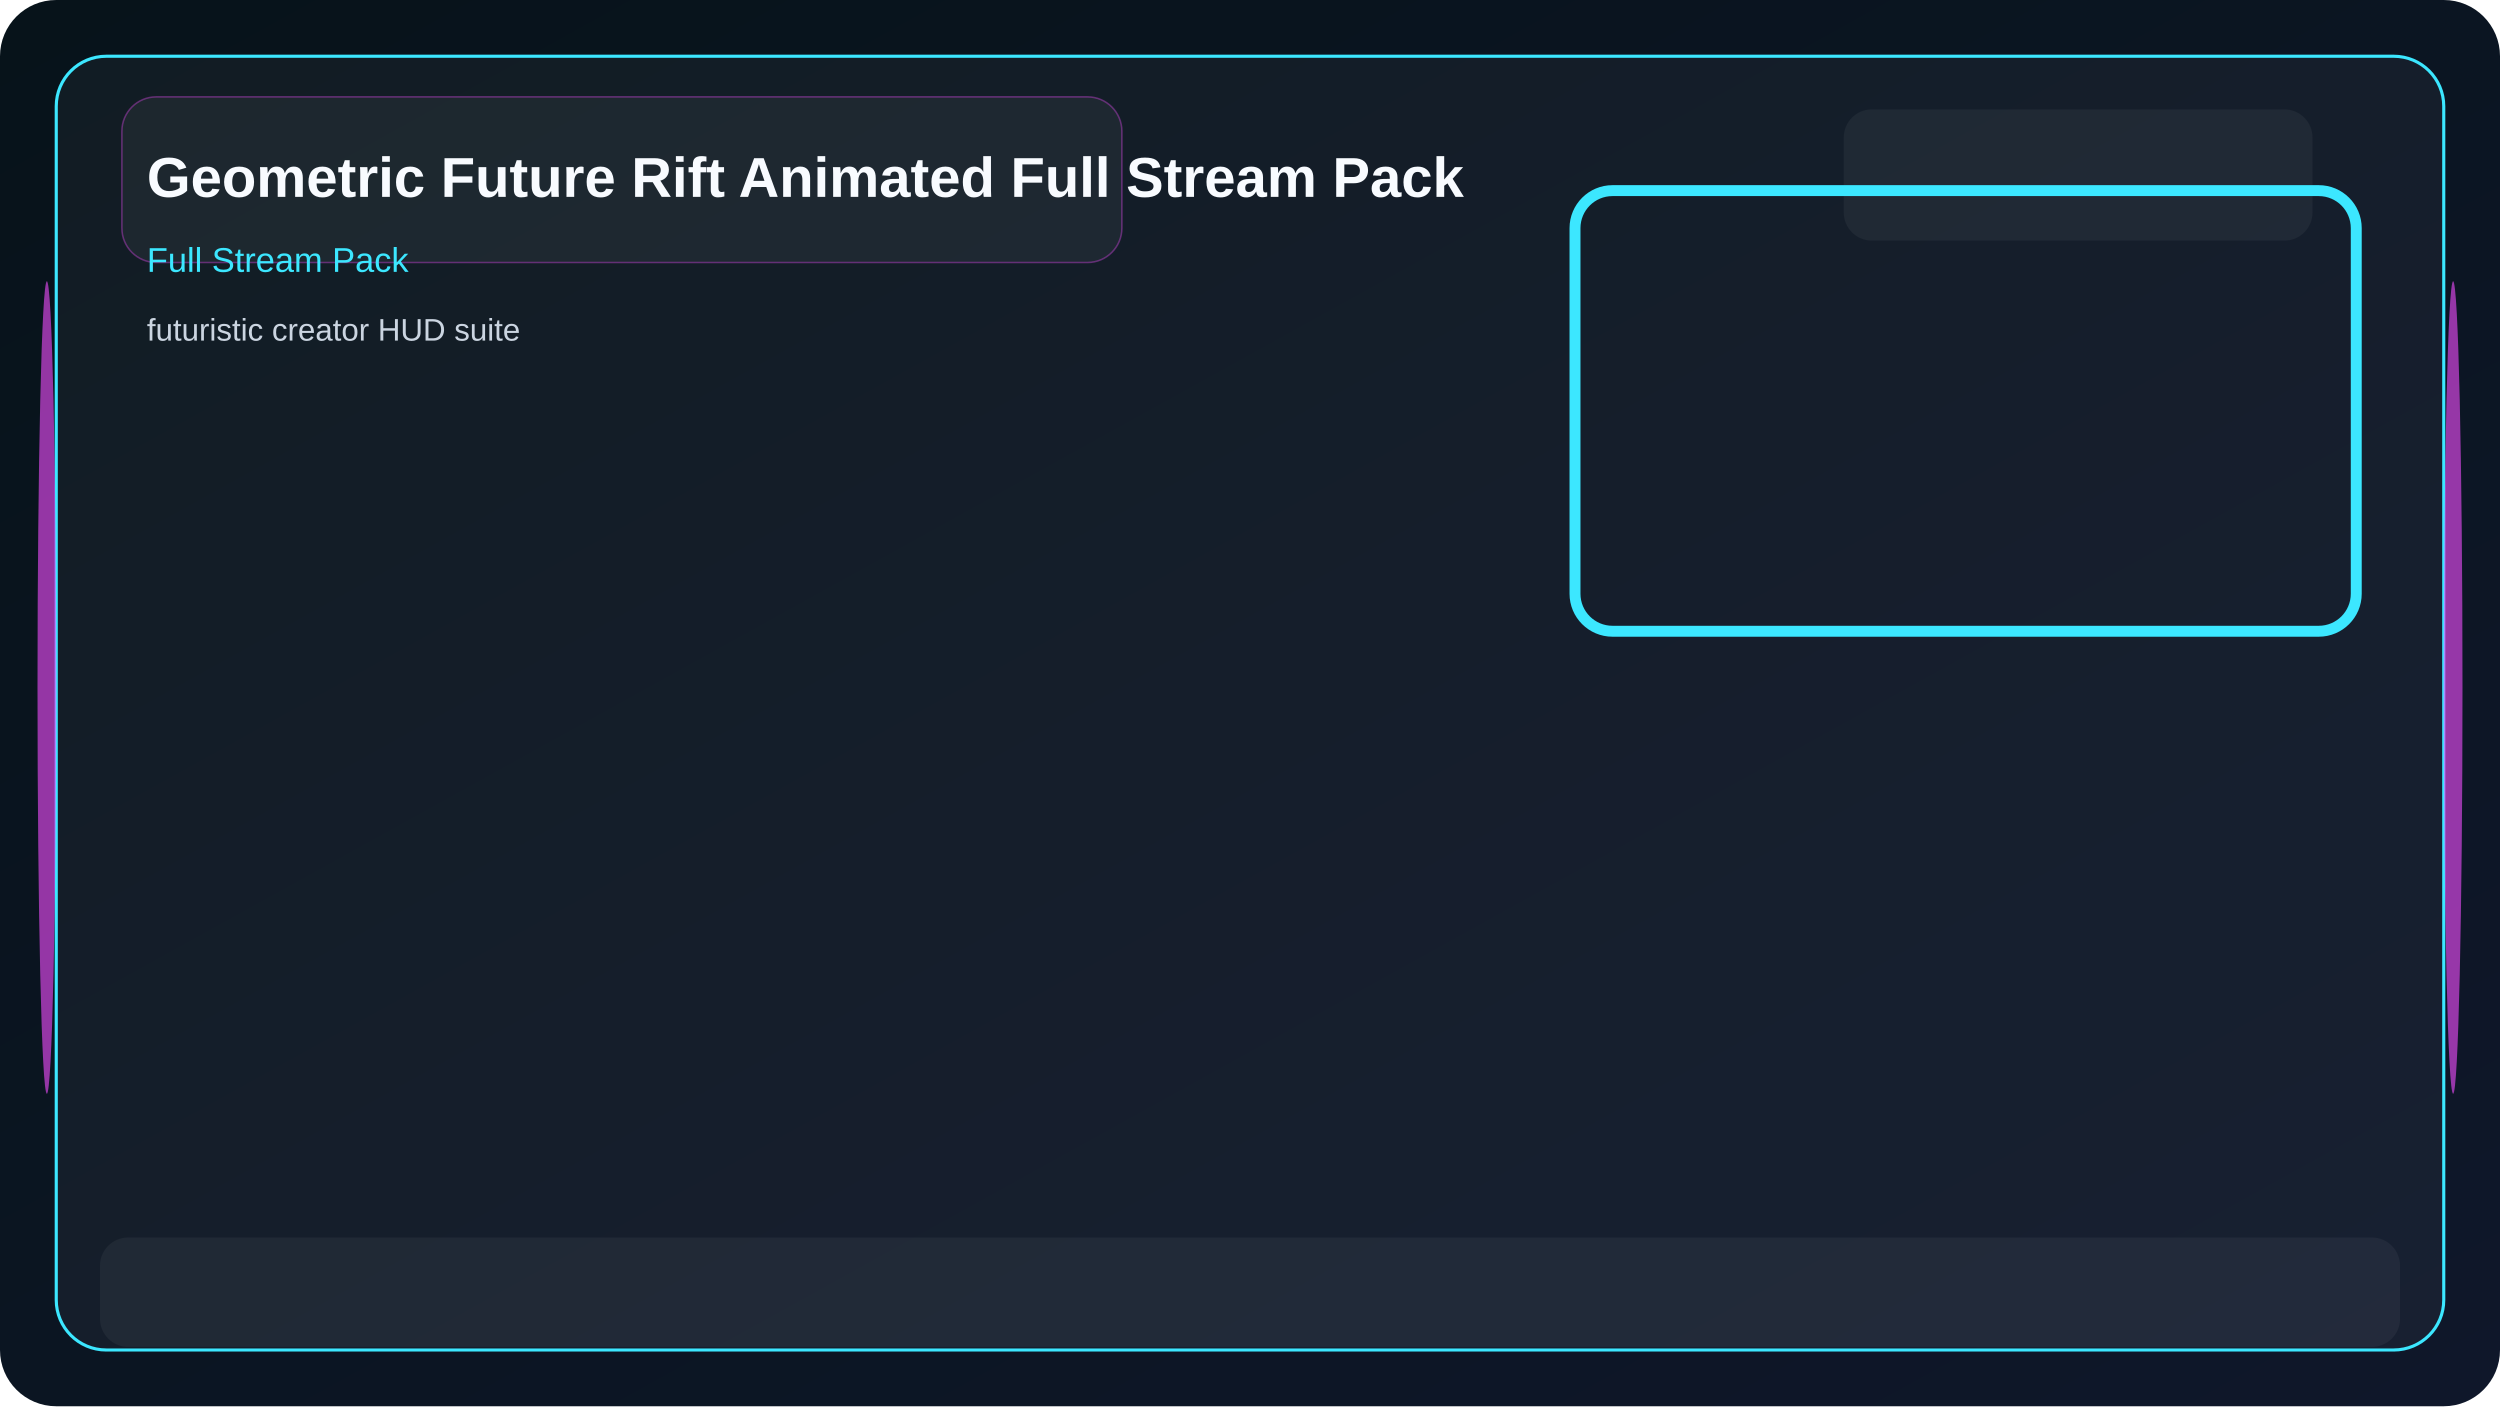
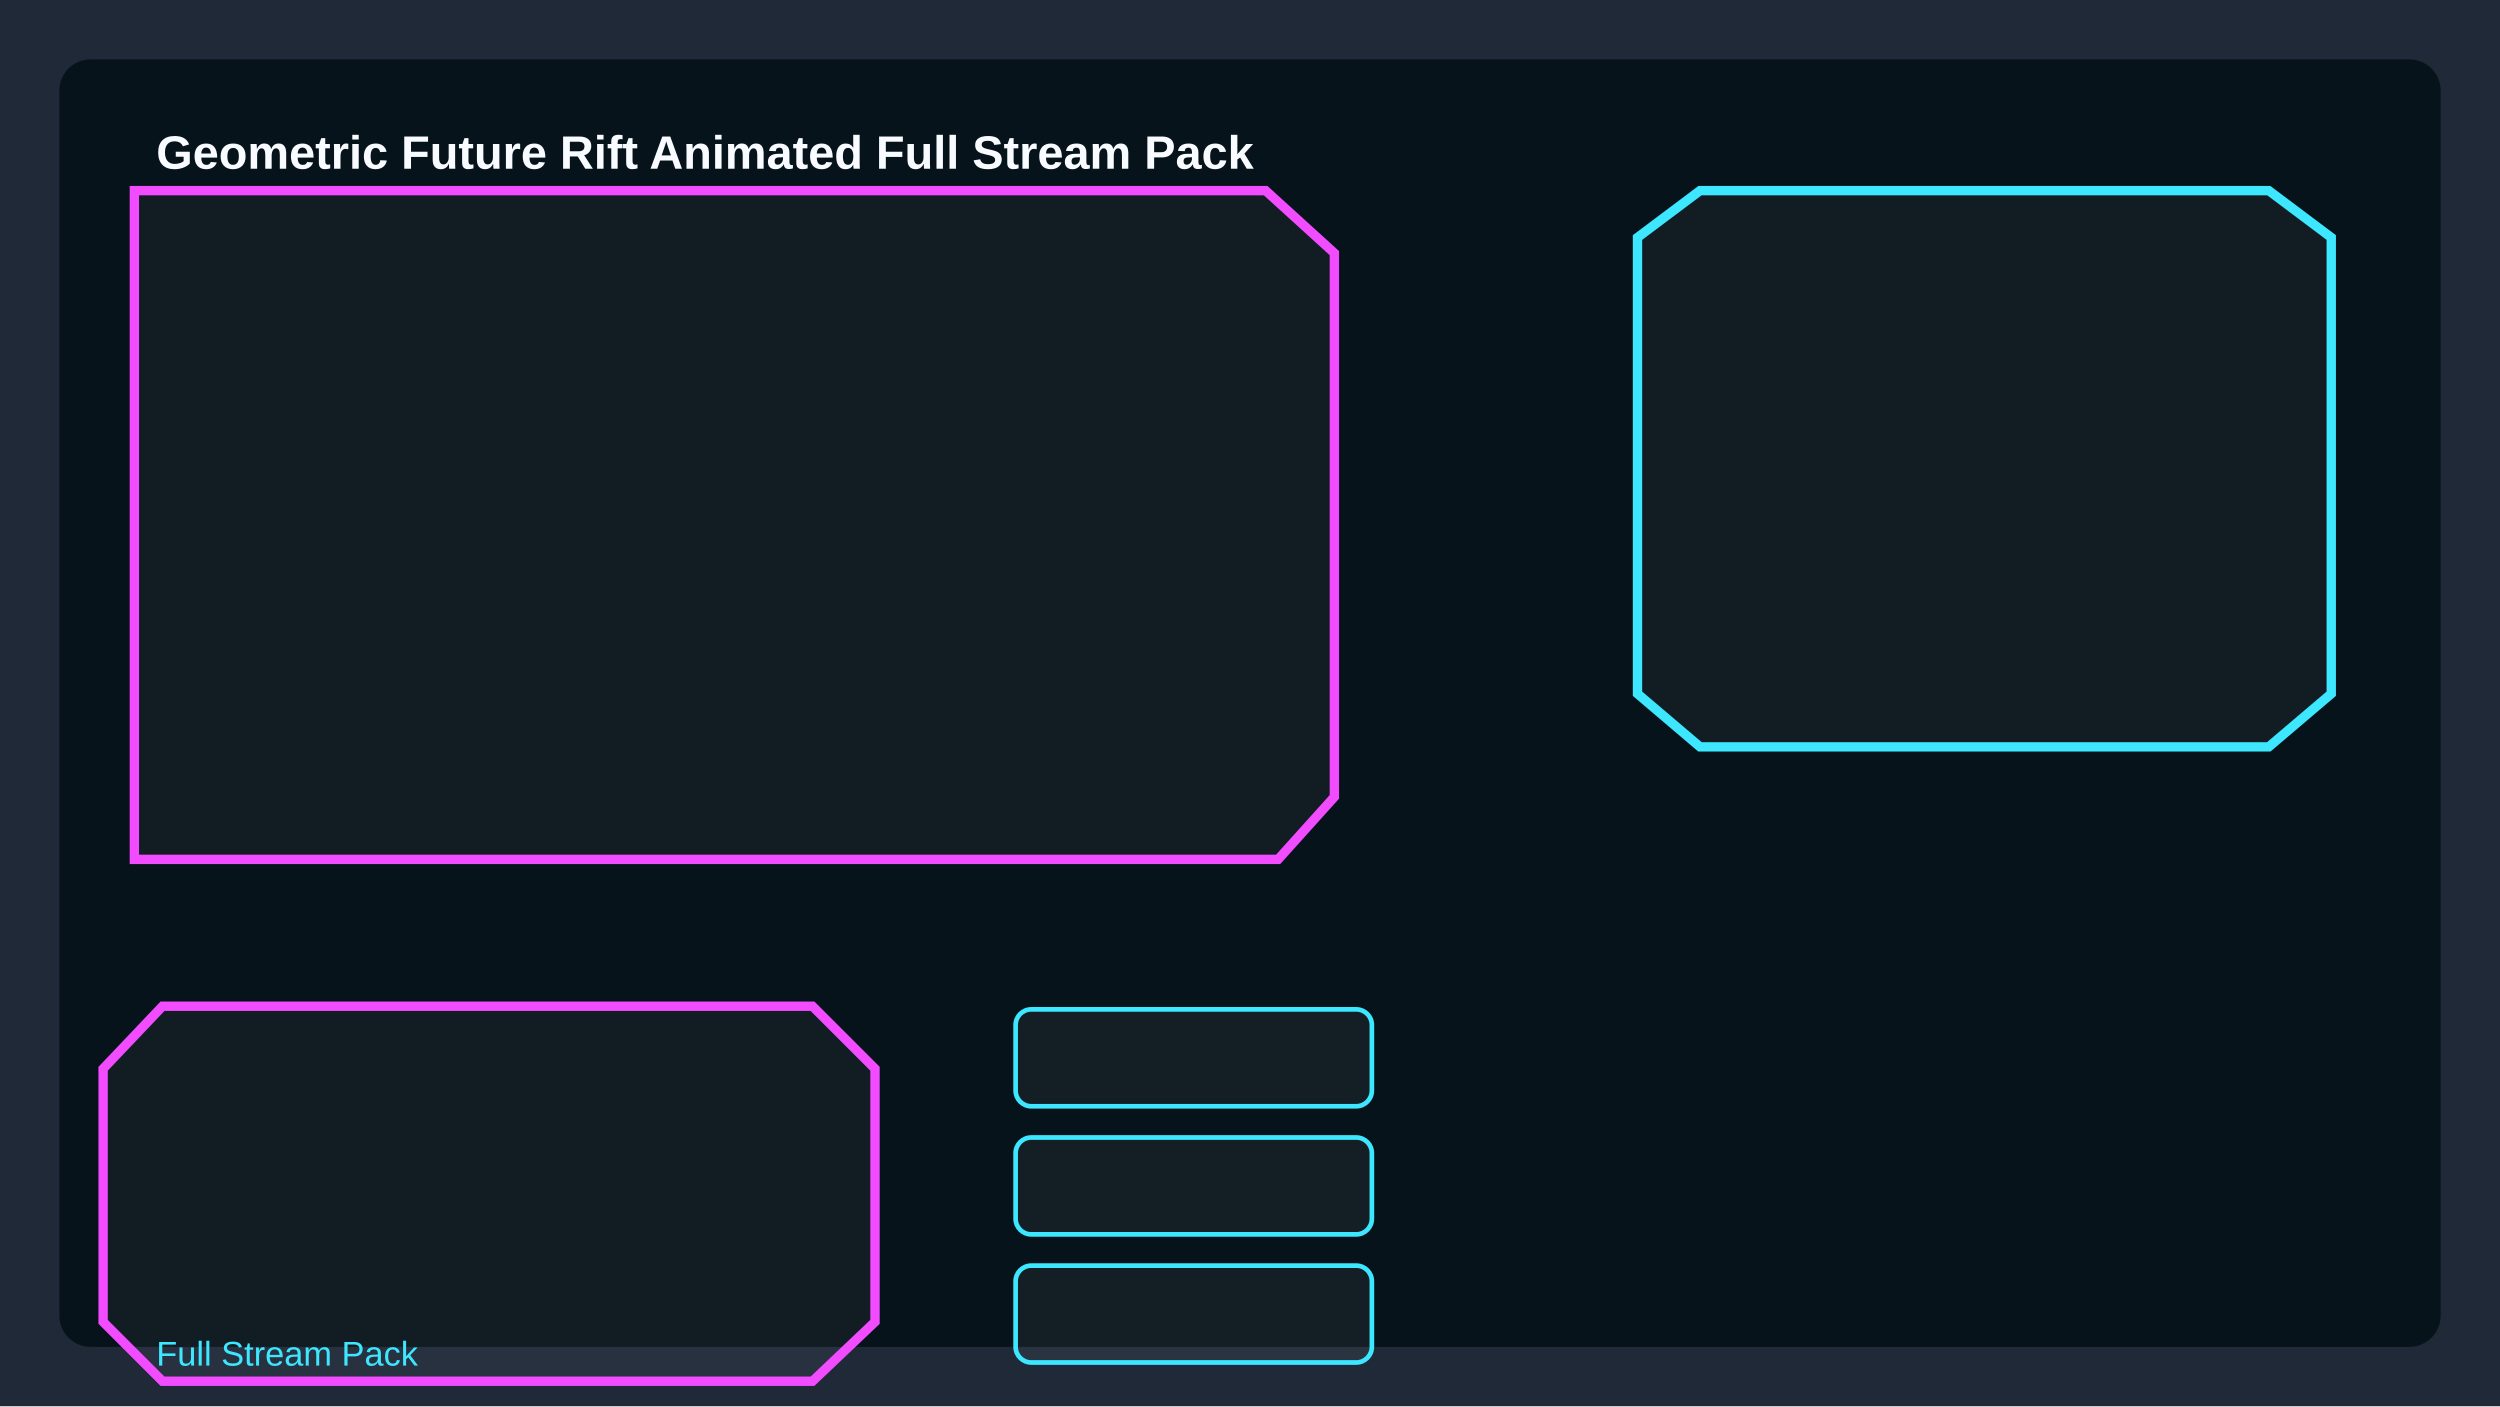
<svg xmlns="http://www.w3.org/2000/svg" width="1600" height="900" viewBox="0 0 1600 900">
-   <defs>
-     <linearGradient id="bg" x1="0" y1="0" x2="1" y2="1">
-       <stop offset="0%" stop-color="#07131a" />
-       <stop offset="100%" stop-color="#0f172a" />
-     </linearGradient>
-   </defs>
-   <rect width="1600" height="900" rx="36" fill="url(#bg)" />
-   <rect x="36" y="36" width="1528" height="828" rx="32" fill="rgba(255,255,255,0.04)" stroke="#3ce7ff" stroke-width="2" />
-   <rect x="78" y="62" width="640" height="106" rx="22" fill="rgba(255,255,255,0.05)" stroke="#f14cff" stroke-opacity="0.35" />
-   <rect x="1180" y="70" width="300" height="84" rx="18" fill="rgba(255,255,255,0.05)" />
-   <rect x="24" y="180" width="12" height="520" rx="999" fill="#f14cff" opacity="0.6" />
-   <rect x="1564" y="180" width="12" height="520" rx="999" fill="#f14cff" opacity="0.6" />
-   <rect x="1008" y="122" width="500" height="282" rx="24" fill="none" stroke="#3ce7ff" stroke-width="7" />
-   <rect x="64" y="792" width="1472" height="70" rx="18" fill="rgba(255,255,255,0.05)" />
-   <text x="94" y="126" fill="#f8fbff" font-size="36" font-family="Arial" font-weight="700">Geometric Future Rift Animated Full Stream Pack</text>
-   <text x="94" y="174" fill="#3ce7ff" font-size="22" font-family="Arial">Full Stream Pack</text>
-   <text x="94" y="218" fill="#cbd5e1" font-size="20" font-family="Arial">futuristic creator HUD suite</text>
+   <rect width="1600" height="900" fill="#1f2937" />
+   <rect x="38" y="38" width="1524" height="824" rx="20" fill="#07131a" />
+   <path d="M86 122 L 810 122 L 854 162 L 854 510 L 818 550 L 86 550 L 86 122 Z" fill="rgba(255,255,255,0.04)" stroke="#f14cff" stroke-width="6" />
+   <path d="M1088 122 L 1452 122 L 1492 152 L 1492 444 L 1452 478 L 1088 478 L 1048 444 L 1048 152 Z" fill="rgba(255,255,255,0.04)" stroke="#3ce7ff" stroke-width="6" />
+   <path d="M104 644 L 520 644 L 560 684 L 560 846 L 520 884 L 104 884 L 66 846 L 66 684 Z" fill="rgba(255,255,255,0.04)" stroke="#f14cff" stroke-width="6" />
+   <rect x="650" y="646" width="228" height="62" rx="10" fill="rgba(255,255,255,0.05)" stroke="#3ce7ff" stroke-width="3" />
+   <rect x="650" y="728" width="228" height="62" rx="10" fill="rgba(255,255,255,0.05)" stroke="#3ce7ff" stroke-width="3" />
+   <rect x="650" y="810" width="228" height="62" rx="10" fill="rgba(255,255,255,0.05)" stroke="#3ce7ff" stroke-width="3" />
+   <text x="100" y="108" fill="#f8fbff" font-size="30" font-family="Arial" font-weight="700">Geometric Future Rift Animated Full Stream Pack</text>
+   <text x="100" y="874" fill="#3ce7ff" font-size="22" font-family="Arial">Full Stream Pack</text>
</svg>
